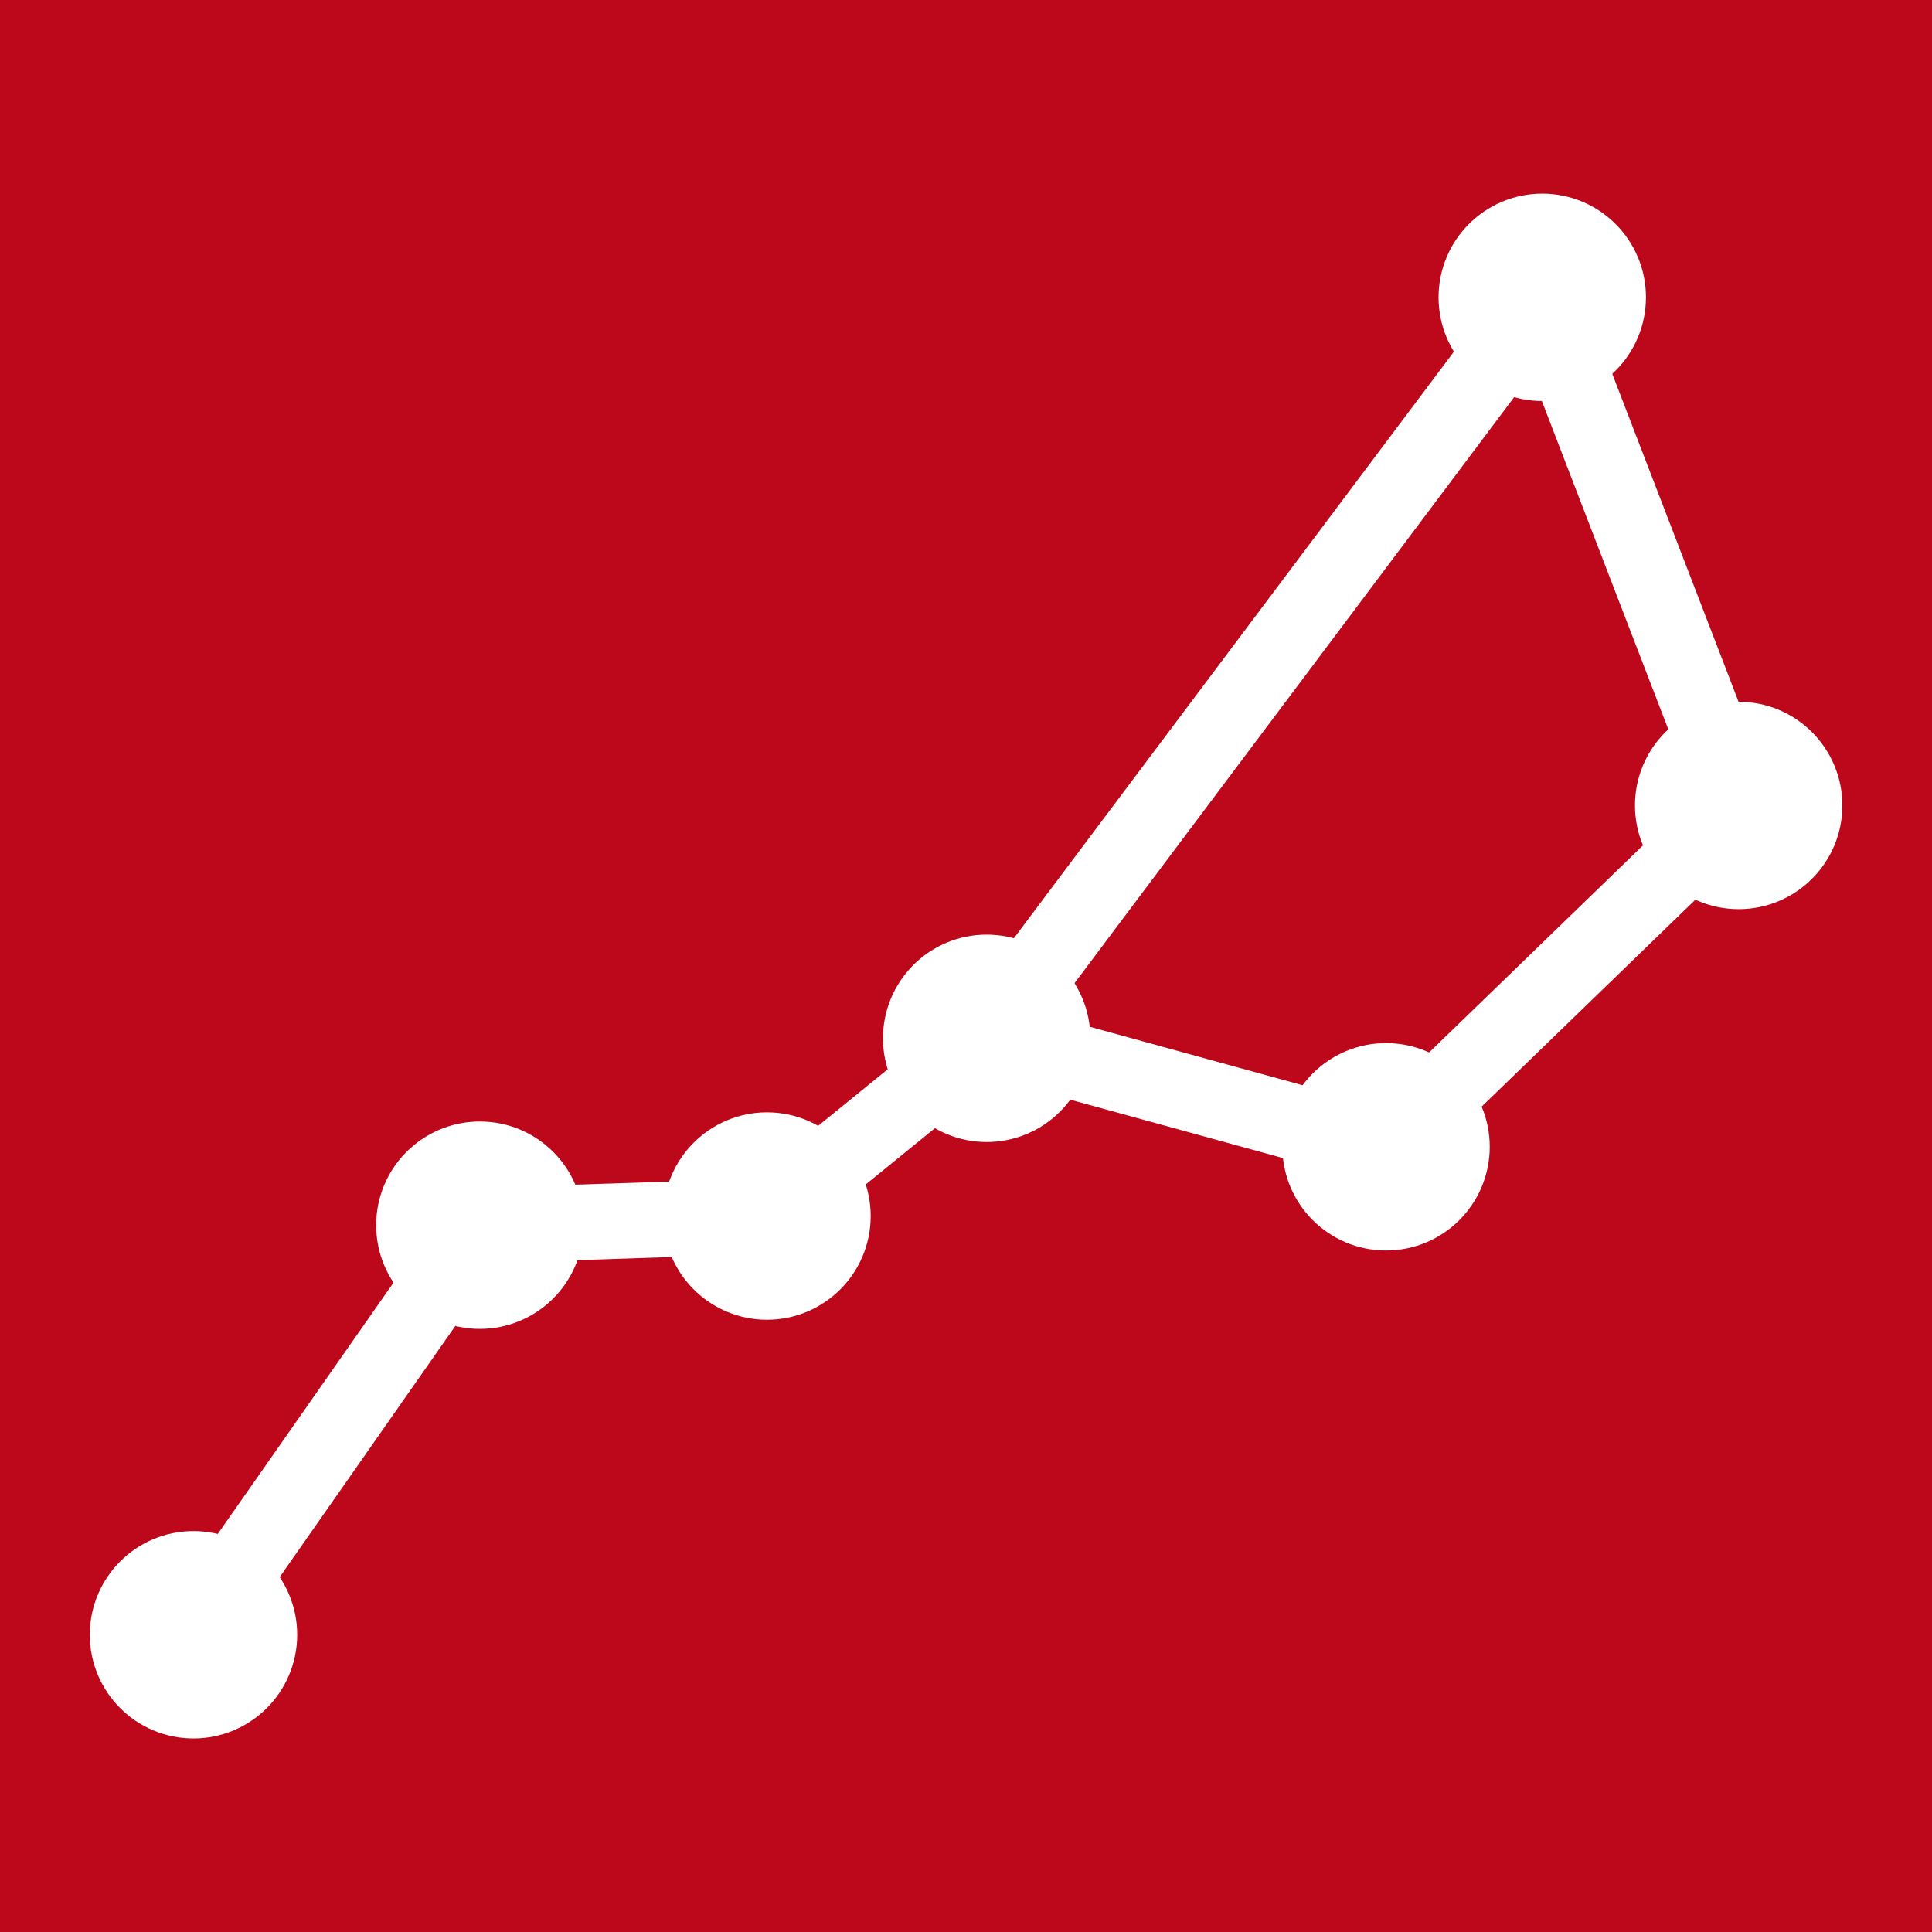
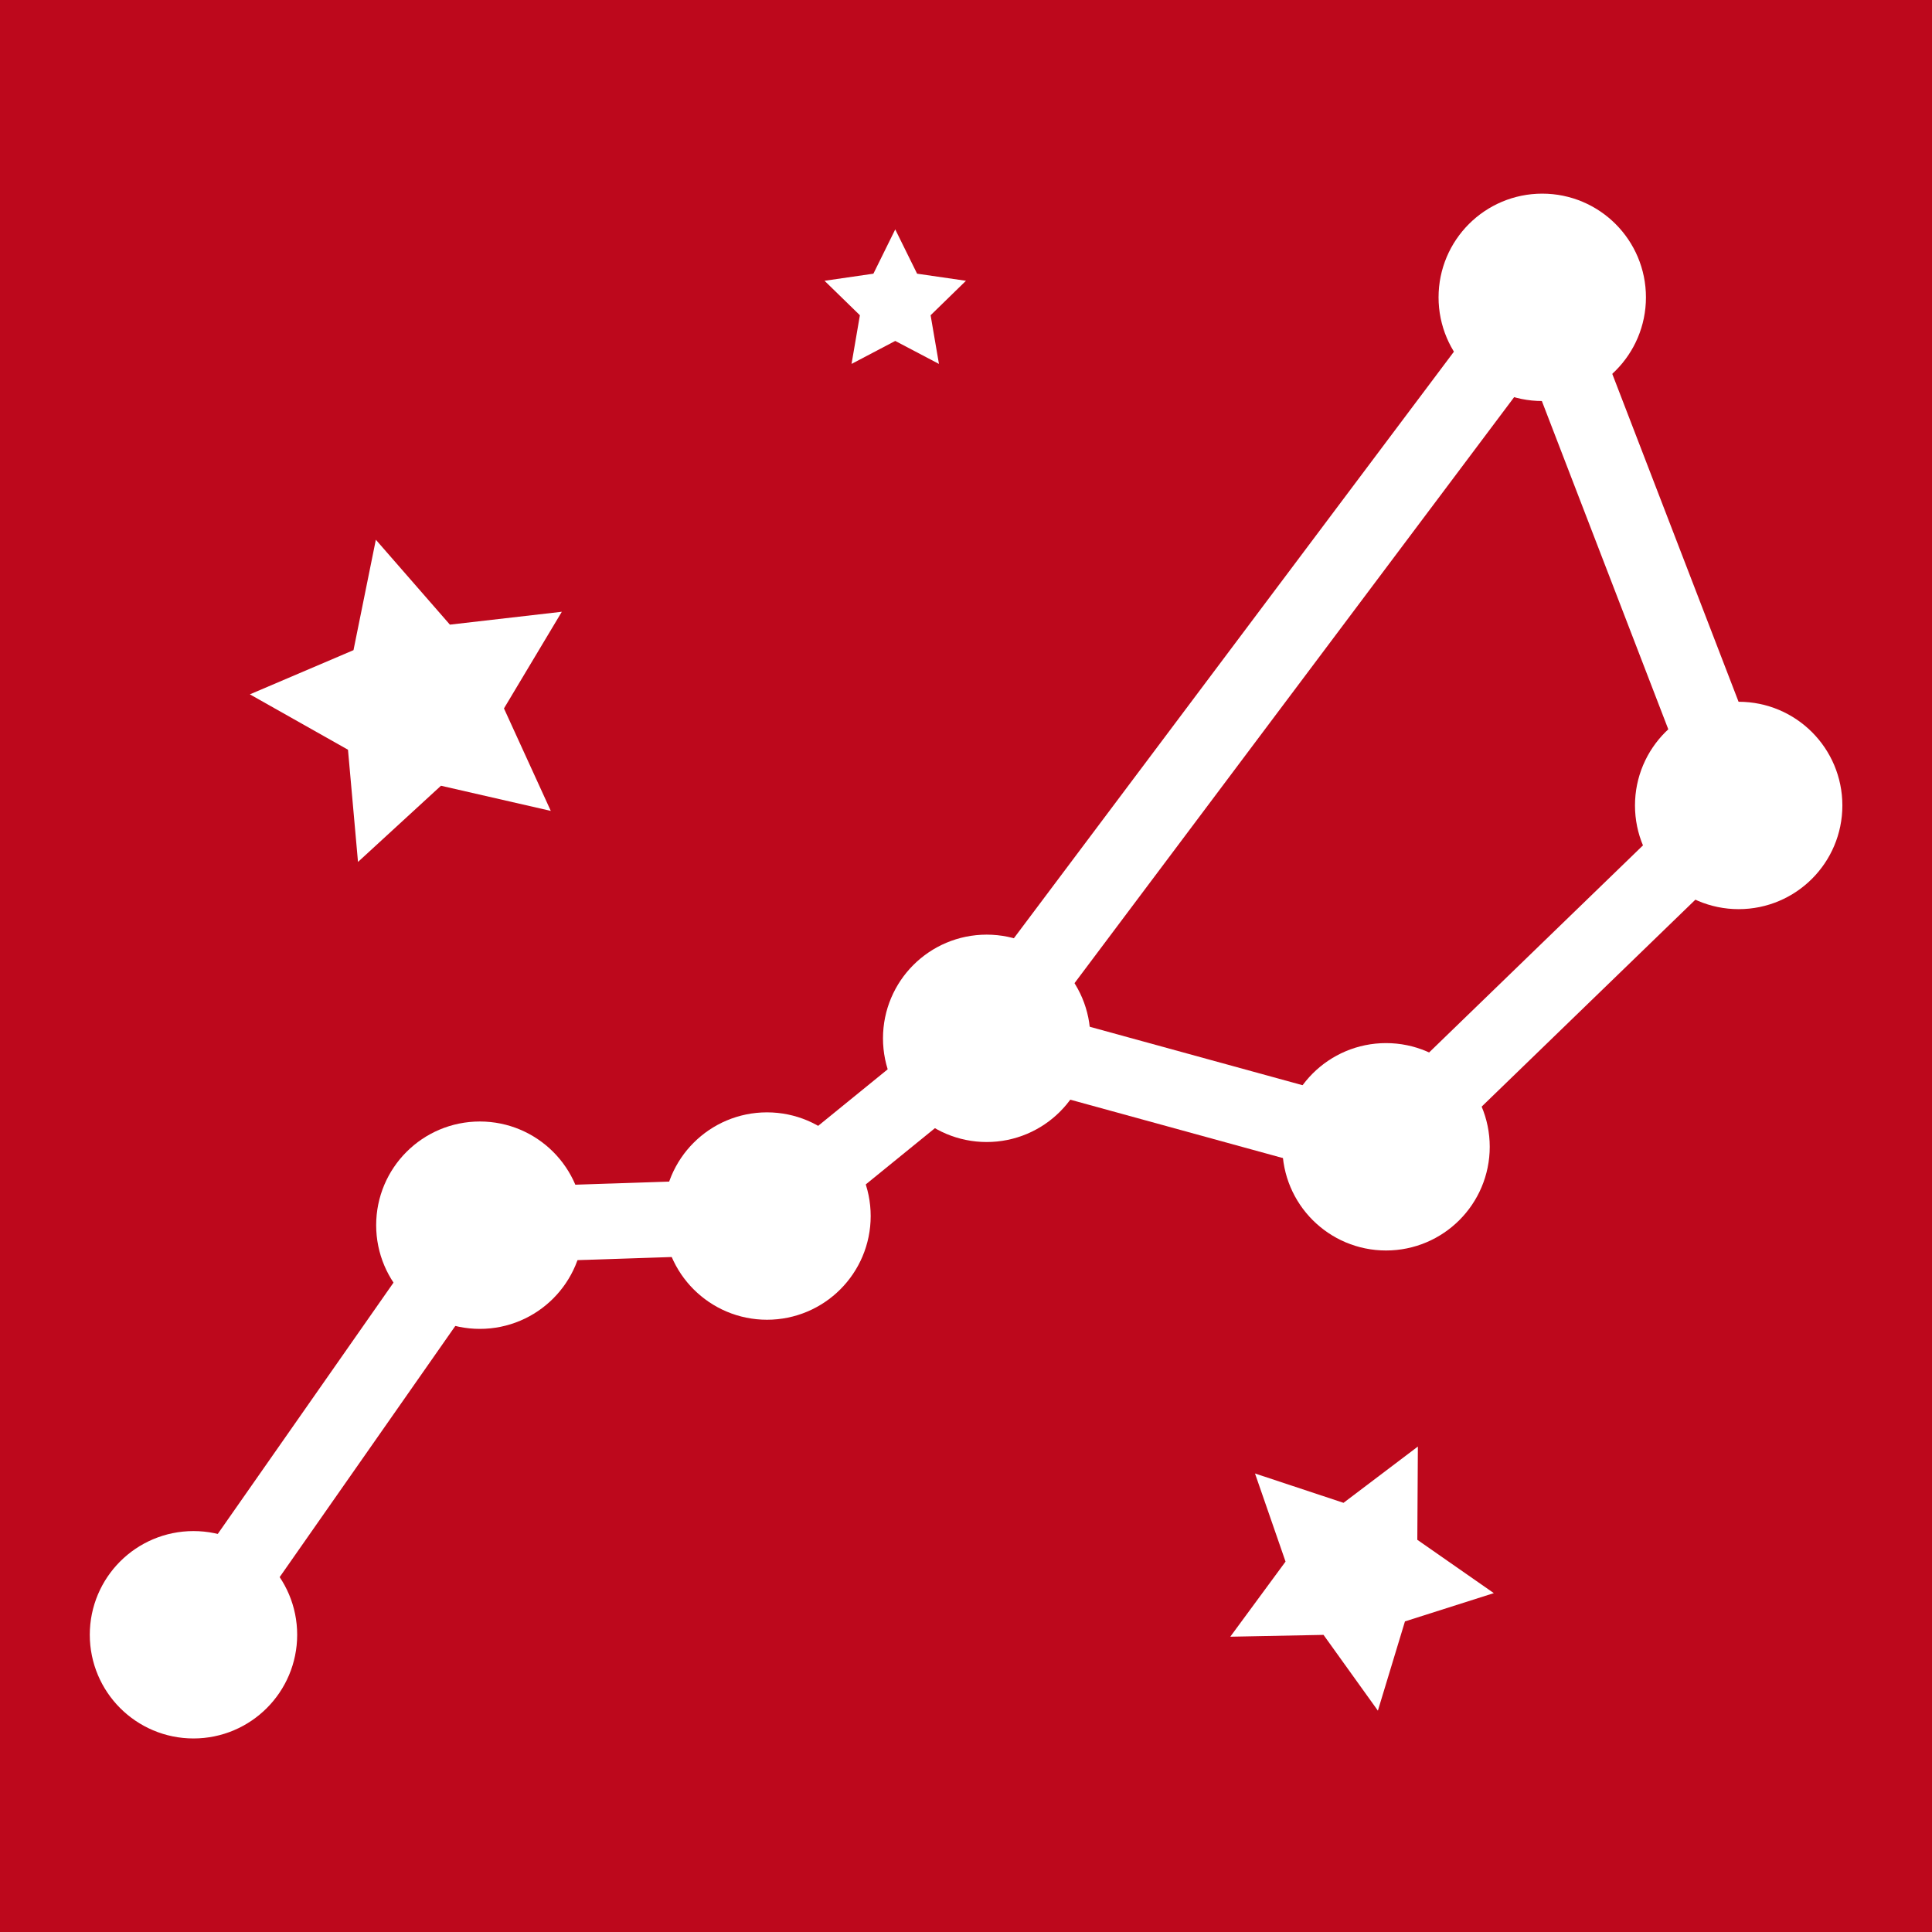
- <svg xmlns="http://www.w3.org/2000/svg" viewBox="0 0 2048 2048">
-   <defs>
-     <style>.cls-1{fill:#bd081c;}.cls-2{fill:none;stroke-width:80px;}.cls-2,.cls-3{stroke:#fff;stroke-miterlimit:10;}.cls-3{fill:#fff;stroke-width:100px;}</style>
-   </defs>
-   <g id="Layer_3" data-name="Layer 3">
-     <rect class="cls-1" width="2048" height="2048" />
+ <svg xmlns="http://www.w3.org/2000/svg" version="1.1" x="0px" y="0px" viewBox="0 0 2048 2048" style="enable-background:new 0 0 2048 2048;" xml:space="preserve">
+   <style type="text/css">
+ 	.st0{fill:#BD081C;}
+ 	.st1{fill:none;stroke:#FFFFFF;stroke-width:80;stroke-miterlimit:10;}
+ 	.st2{fill:#FFFFFF;stroke:#FFFFFF;stroke-width:100;stroke-miterlimit:10;}
+ 	.st3{fill:#FFFFFF;}
+ </style>
+   <g id="Layer_3">
+     <rect x="0" y="0" class="st0" width="2048" height="2048" />
  </g>
-   <g id="Layer_2" data-name="Layer 2">
-     <g id="big_dipper" data-name="big dipper">
+   <g id="Layer_2">
+     <g id="big_dipper">
      <g id="trace">
-         <polygon class="cls-2" points="1045.77 1099.85 1468.76 1216.02 1842.53 854.1 1634.78 314.72 1045.77 1099.85" />
-         <polyline class="cls-2" points="1045.77 1099.85 813.04 1289.12 508.22 1299.19 205.11 1732.61" />
+         <polygon class="st1" points="1045.77,1099.85 1468.76,1216.02 1842.53,854.1 1634.78,314.72    " />
+         <polyline class="st1" points="1045.77,1099.85 813.04,1289.12 508.22,1299.19 205.11,1732.61    " />
      </g>
      <g id="dots">
-         <circle class="cls-3" cx="205.1" cy="1732.92" r="59.92" />
-         <circle class="cls-3" cx="508.67" cy="1298.75" r="59.92" />
-         <circle class="cls-3" cx="813.04" cy="1289.06" r="59.92" />
-         <circle class="cls-3" cx="1045.92" cy="1100.67" r="59.92" />
-         <circle class="cls-3" cx="1469.26" cy="1215.65" r="59.92" />
-         <circle class="cls-3" cx="1843.07" cy="853.82" r="59.92" />
-         <circle class="cls-3" cx="1634.85" cy="315.19" r="59.92" />
+         <circle class="st2" cx="205.1" cy="1732.92" r="59.92" />
+         <circle class="st2" cx="508.67" cy="1298.75" r="59.92" />
+         <circle class="st2" cx="813.04" cy="1289.06" r="59.92" />
+         <circle class="st2" cx="1045.92" cy="1100.67" r="59.92" />
+         <circle class="st2" cx="1469.26" cy="1215.65" r="59.92" />
+         <circle class="st2" cx="1843.07" cy="853.82" r="59.92" />
+         <circle class="st2" cx="1634.85" cy="315.19" r="59.92" />
      </g>
+     </g>
+     <g id="stars_1_">
+       <polygon class="st3" points="949,243.18 972.16,290.12 1023.96,297.64 986.48,334.18 995.33,385.76 949,361.41 902.67,385.76     911.52,334.18 874.04,297.64 925.84,290.12   " />
+       <polygon class="st3" points="398.41,572.14 476.91,662.14 595.56,648.49 534.22,750.96 583.86,859.58 467.45,832.92     379.49,913.69 368.88,794.74 264.87,736.04 374.72,689.19   " />
+       <polygon class="st3" points="1503,1533.4 1502.41,1632.25 1583.51,1688.78 1489.31,1718.76 1460.62,1813.36 1402.99,1733.04     1304.15,1734.98 1362.73,1655.35 1330.35,1561.95 1424.18,1593.06   " />
    </g>
  </g>
</svg>
